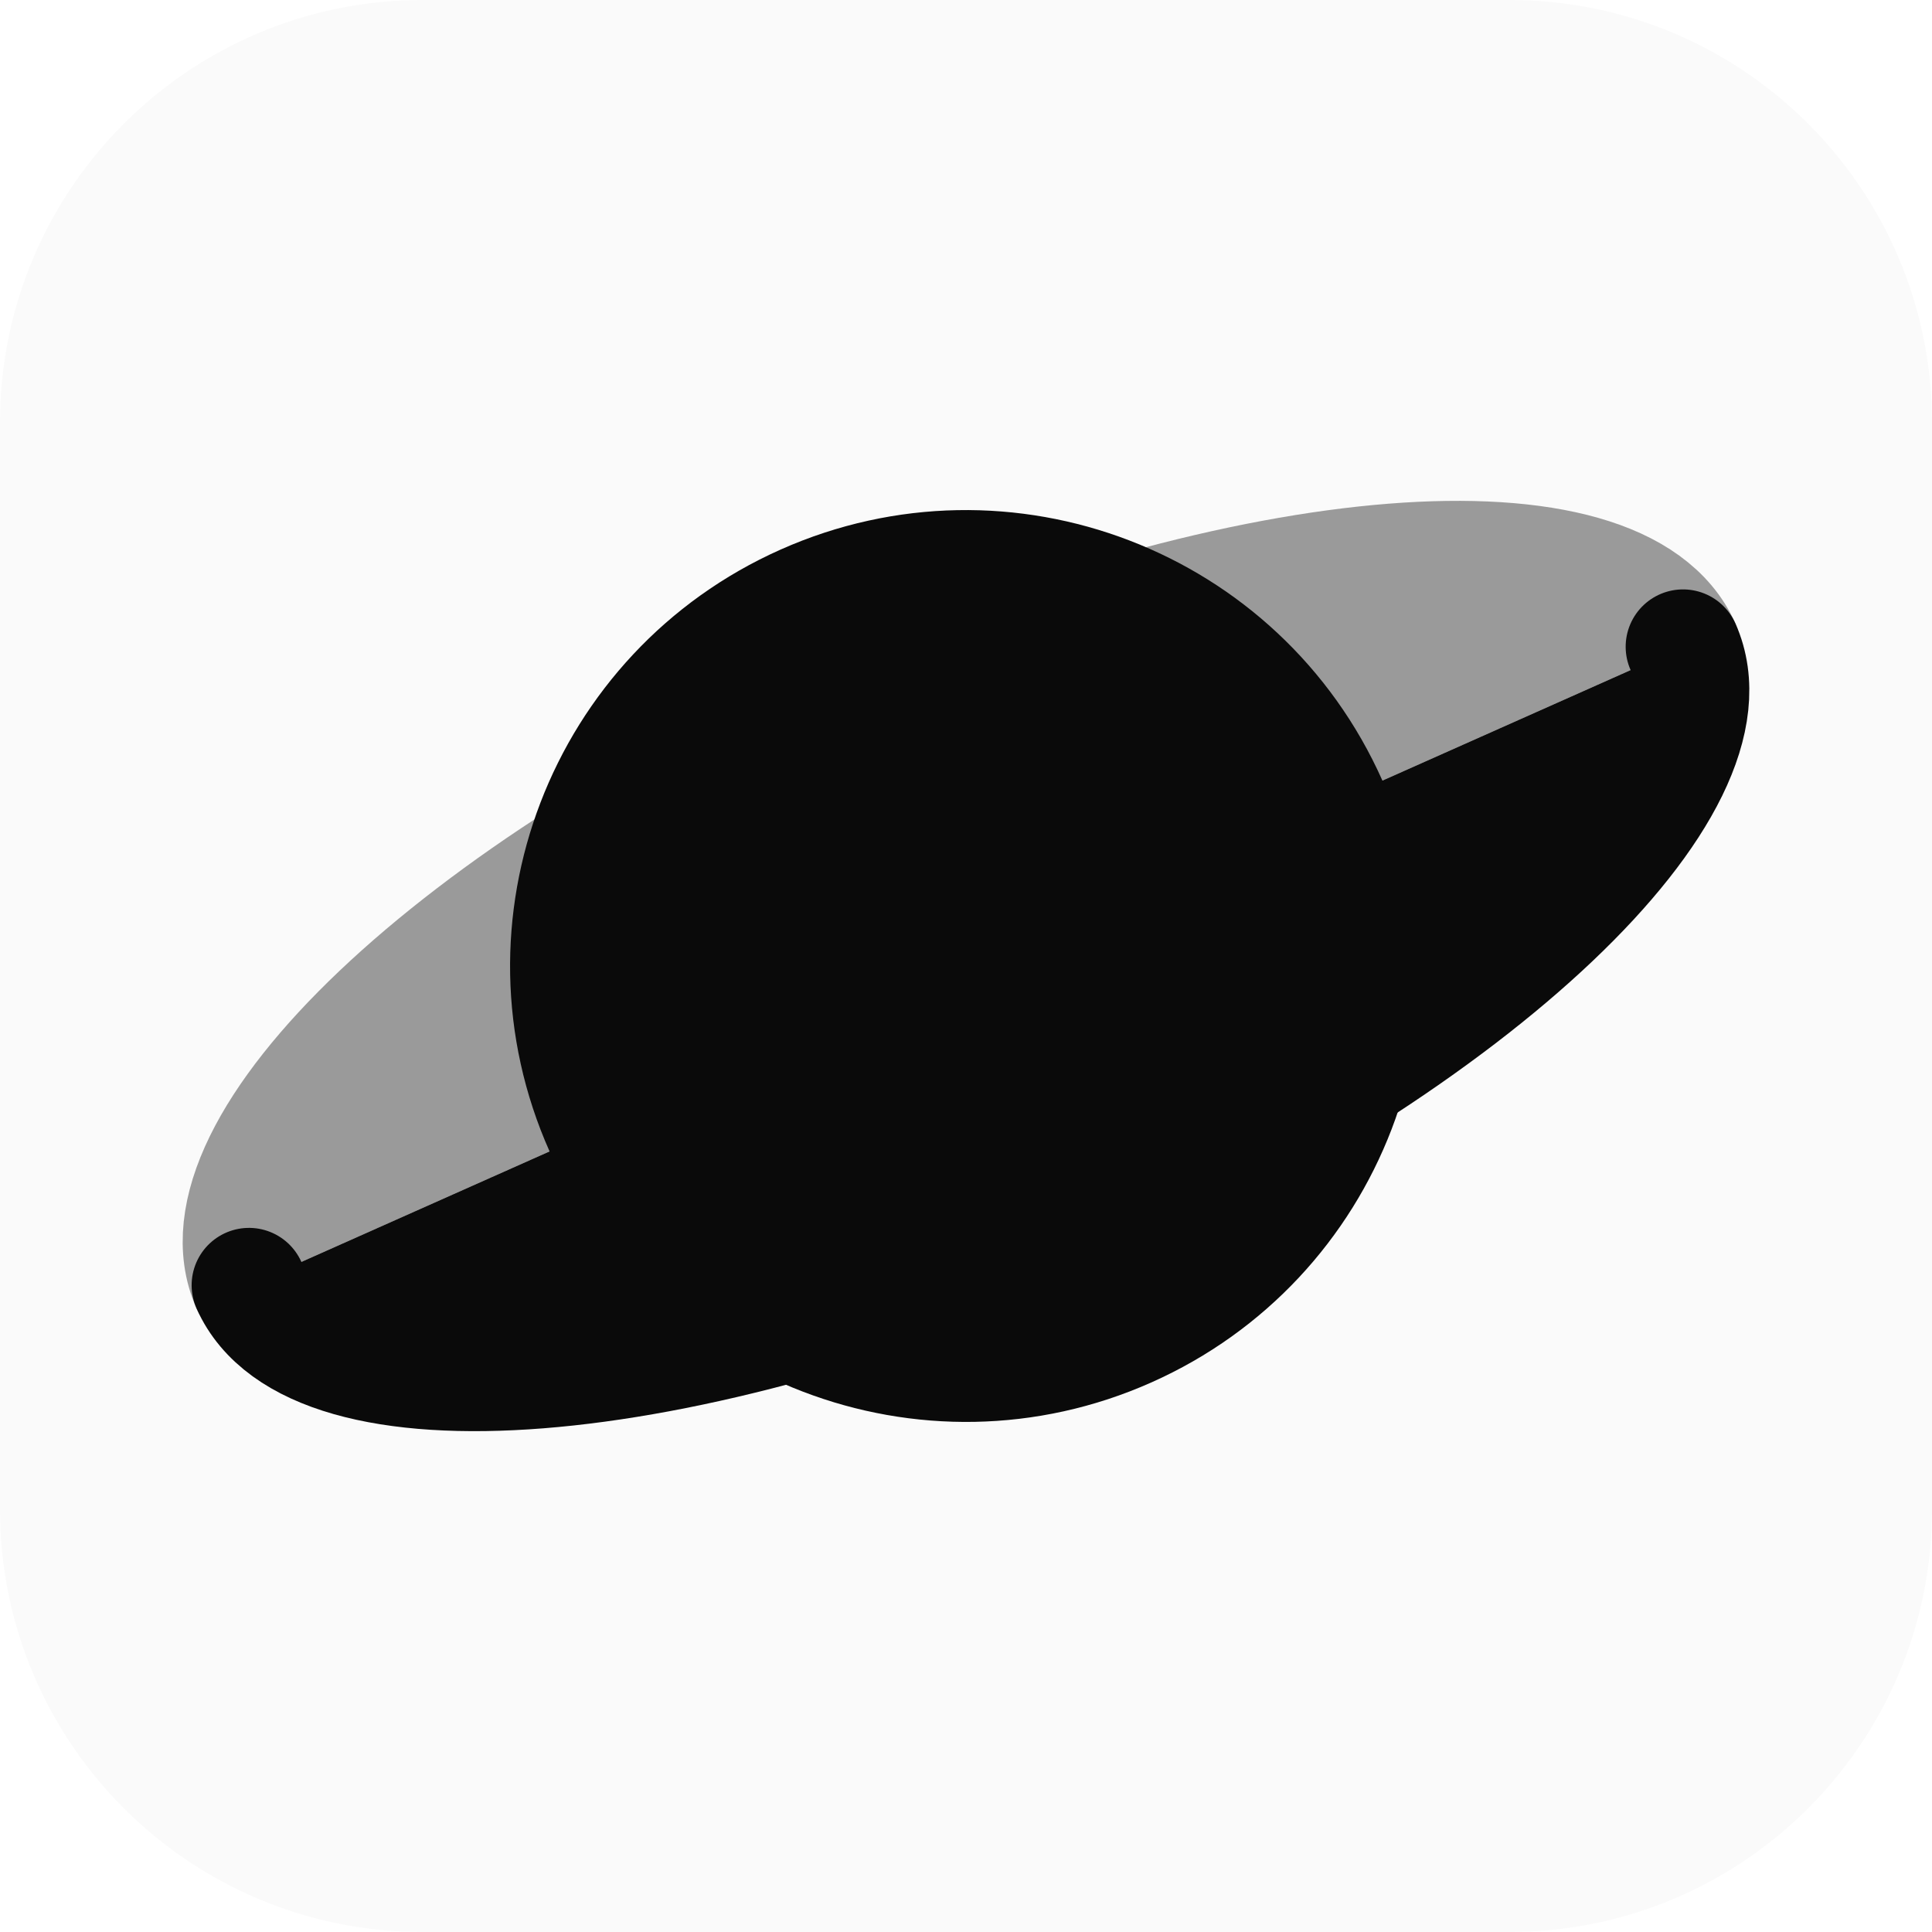
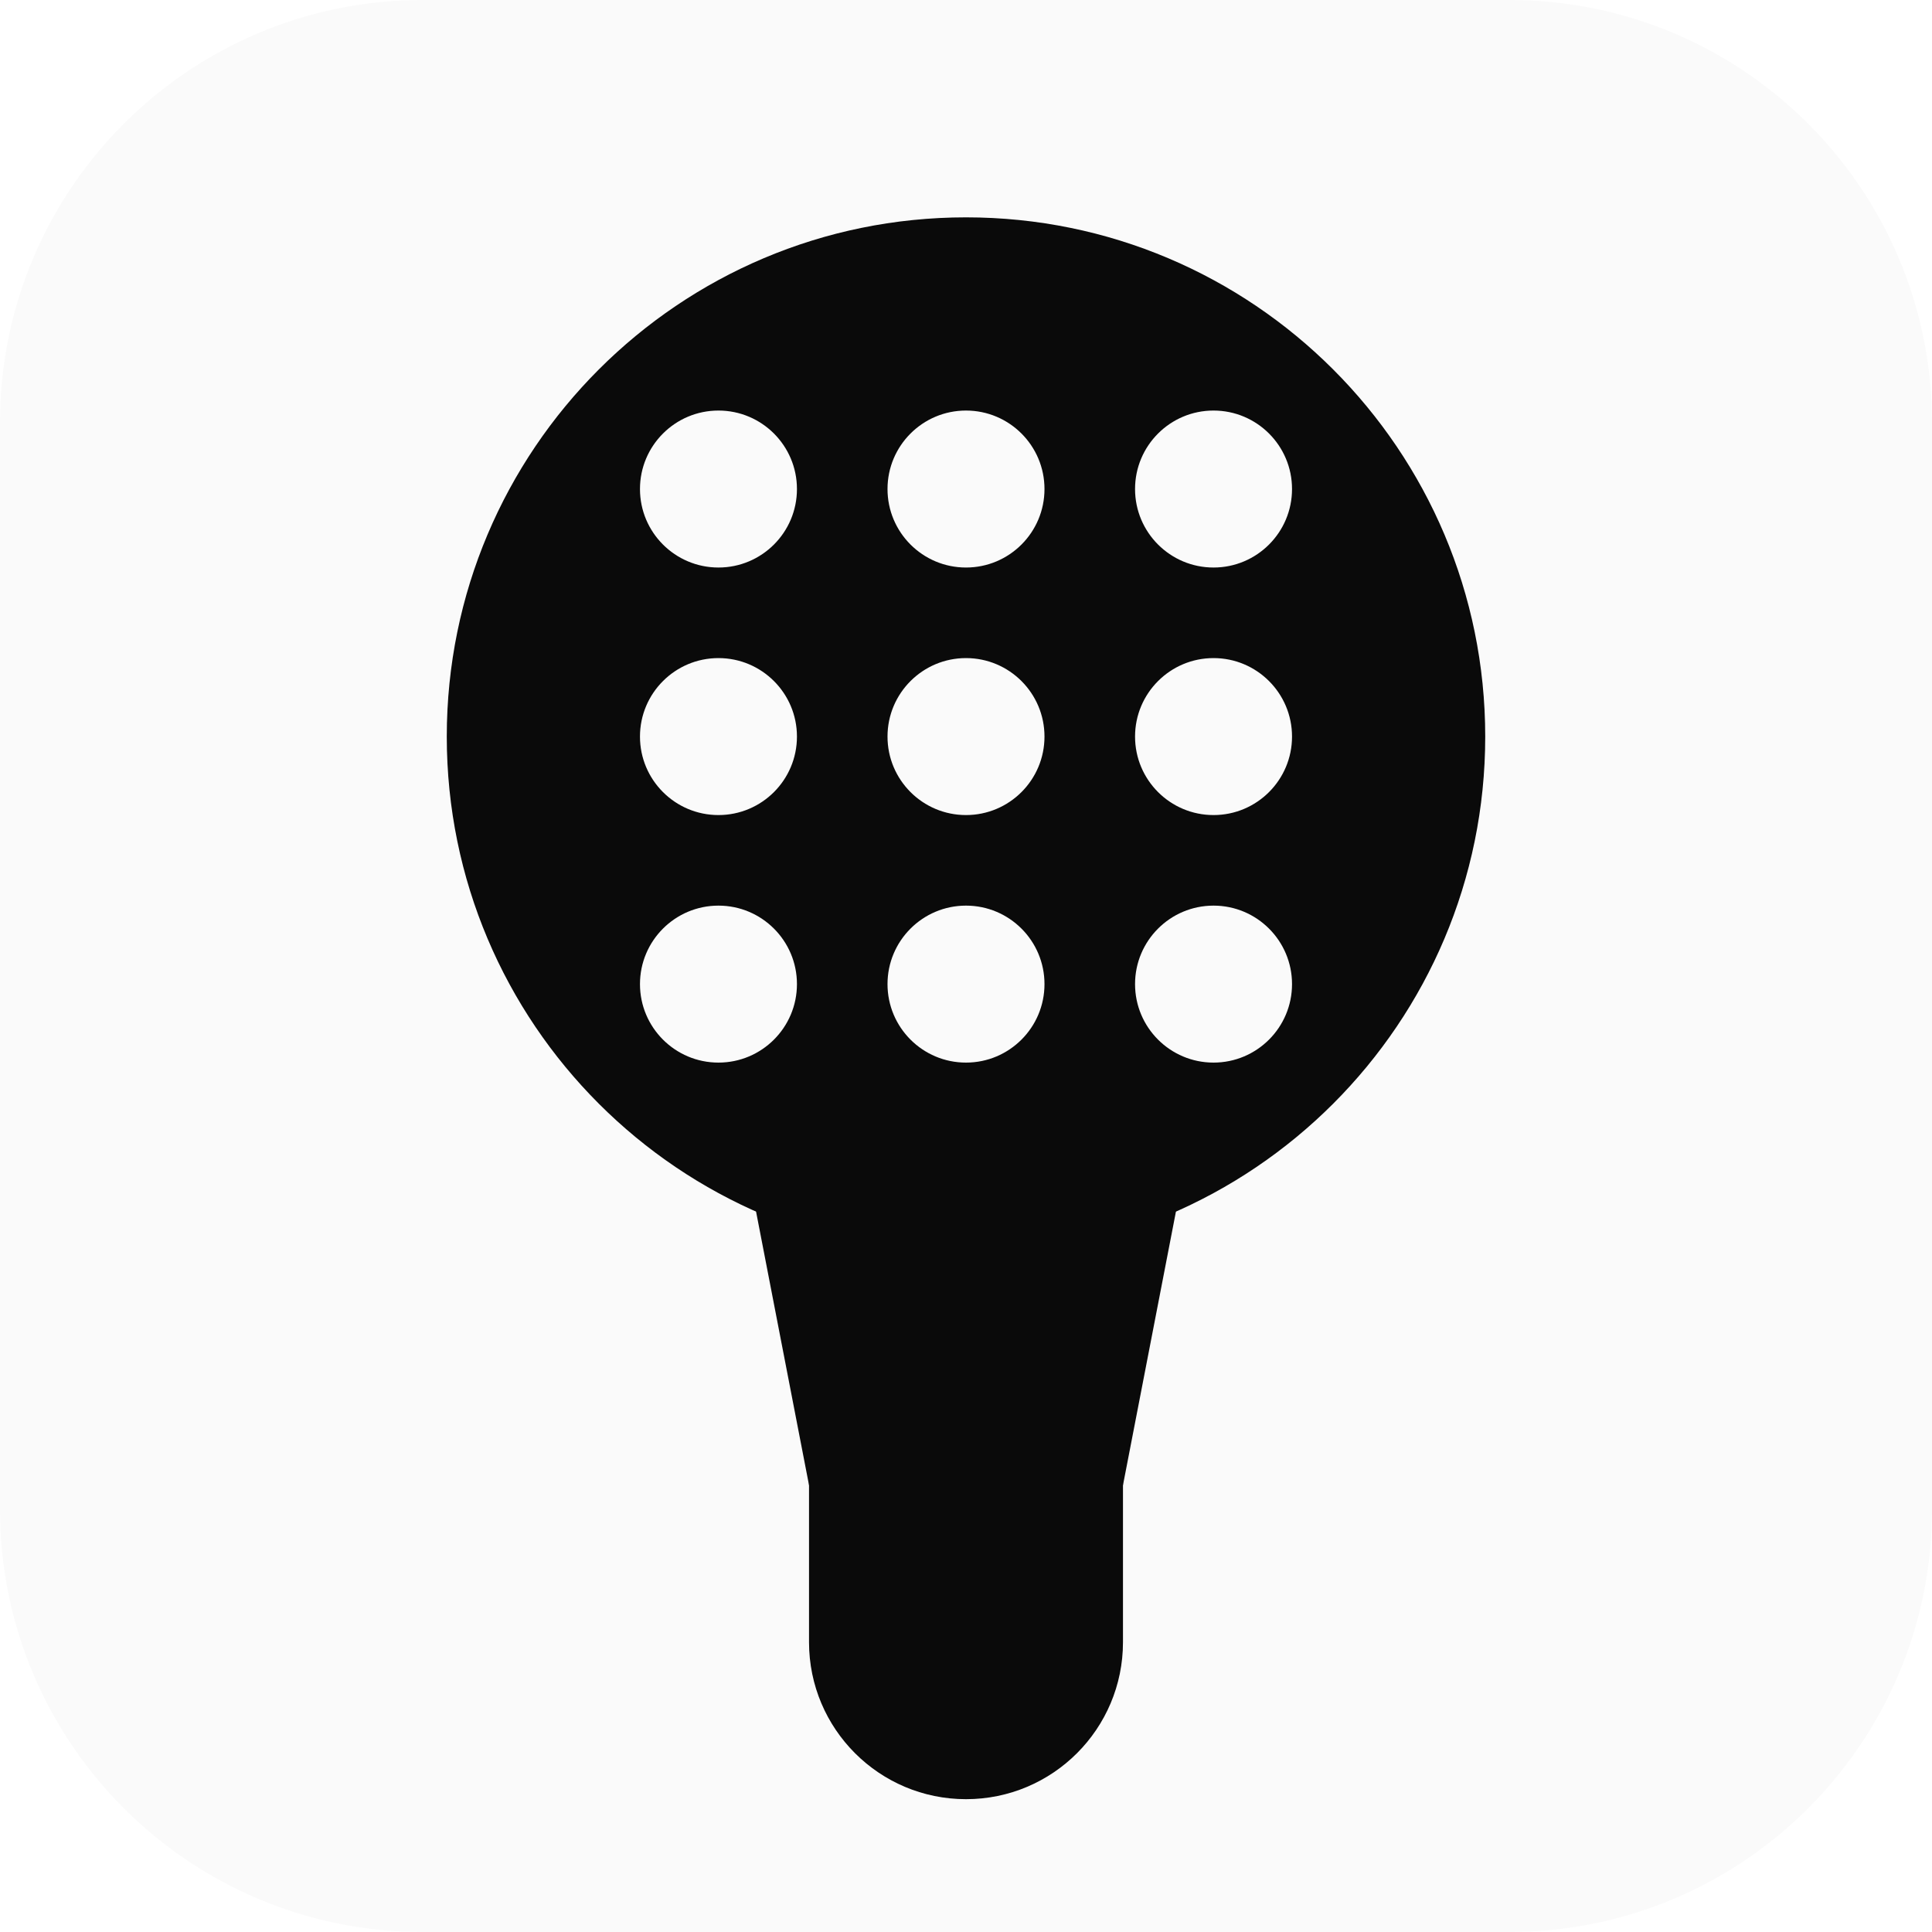
<svg xmlns="http://www.w3.org/2000/svg" viewBox="0 0 32 32" width="32" height="32">
  <style>
-     .bg{fill:#fafafa}.fg{fill:#0a0a0a;stroke:#0a0a0a}
-     @media (prefers-color-scheme: dark){.bg{fill:#0a0a0a}.fg{fill:#fafafa;stroke:#fafafa}}
+     .bg{fill:#fafafa}.fg{fill:#0a0a0a}
+     @media (prefers-color-scheme: dark){.bg{fill:#0a0a0a}.fg{fill:#fafafa}}
  </style>
  <rect class="bg" width="32" height="32" rx="7" />
-   <g transform="translate(16 16) rotate(-24)" fill="none" class="fg" stroke-width="1.9" stroke-linecap="round">
-     <path d="M-13 0A13 4.6 0 0 1 13 0" opacity="0.4" />
-     <circle cx="0" cy="0" r="6.6" class="fg" stroke="none" />
-     <path d="M-13 0A13 4.6 0 0 0 13 0" />
+   <g class="fg">
+     <path d="M7.4 12.2a8.6 8.6 0 1 1 17.2 0a8.6 8.6 0 1 1 -17.2 0ZM10.6 8.1a1.3 1.3 0 1 0 2.6 0a1.3 1.3 0 1 0 -2.6 0ZM14.7 8.1a1.3 1.3 0 1 0 2.6 0a1.3 1.3 0 1 0 -2.6 0ZM18.8 8.1a1.3 1.3 0 1 0 2.6 0a1.3 1.3 0 1 0 -2.6 0ZM10.6 12.2a1.3 1.3 0 1 0 2.6 0a1.3 1.3 0 1 0 -2.6 0ZM14.7 12.2a1.3 1.3 0 1 0 2.6 0a1.3 1.3 0 1 0 -2.6 0ZM18.8 12.2a1.3 1.3 0 1 0 2.6 0a1.3 1.3 0 1 0 -2.6 0ZM10.6 16.3a1.3 1.3 0 1 0 2.6 0a1.3 1.3 0 1 0 -2.6 0ZM14.7 16.3a1.3 1.3 0 1 0 2.6 0a1.3 1.3 0 1 0 -2.6 0ZM18.8 16.3a1.3 1.3 0 1 0 2.6 0a1.3 1.3 0 1 0 -2.6 0Z" />
+     <path d="M12.2 18.4L13.4 24.6H18.6L19.8 18.4Z" />
+     <rect x="13.4" y="21.6" width="5.2" height="8.2" rx="2.6" />
  </g>
</svg>
